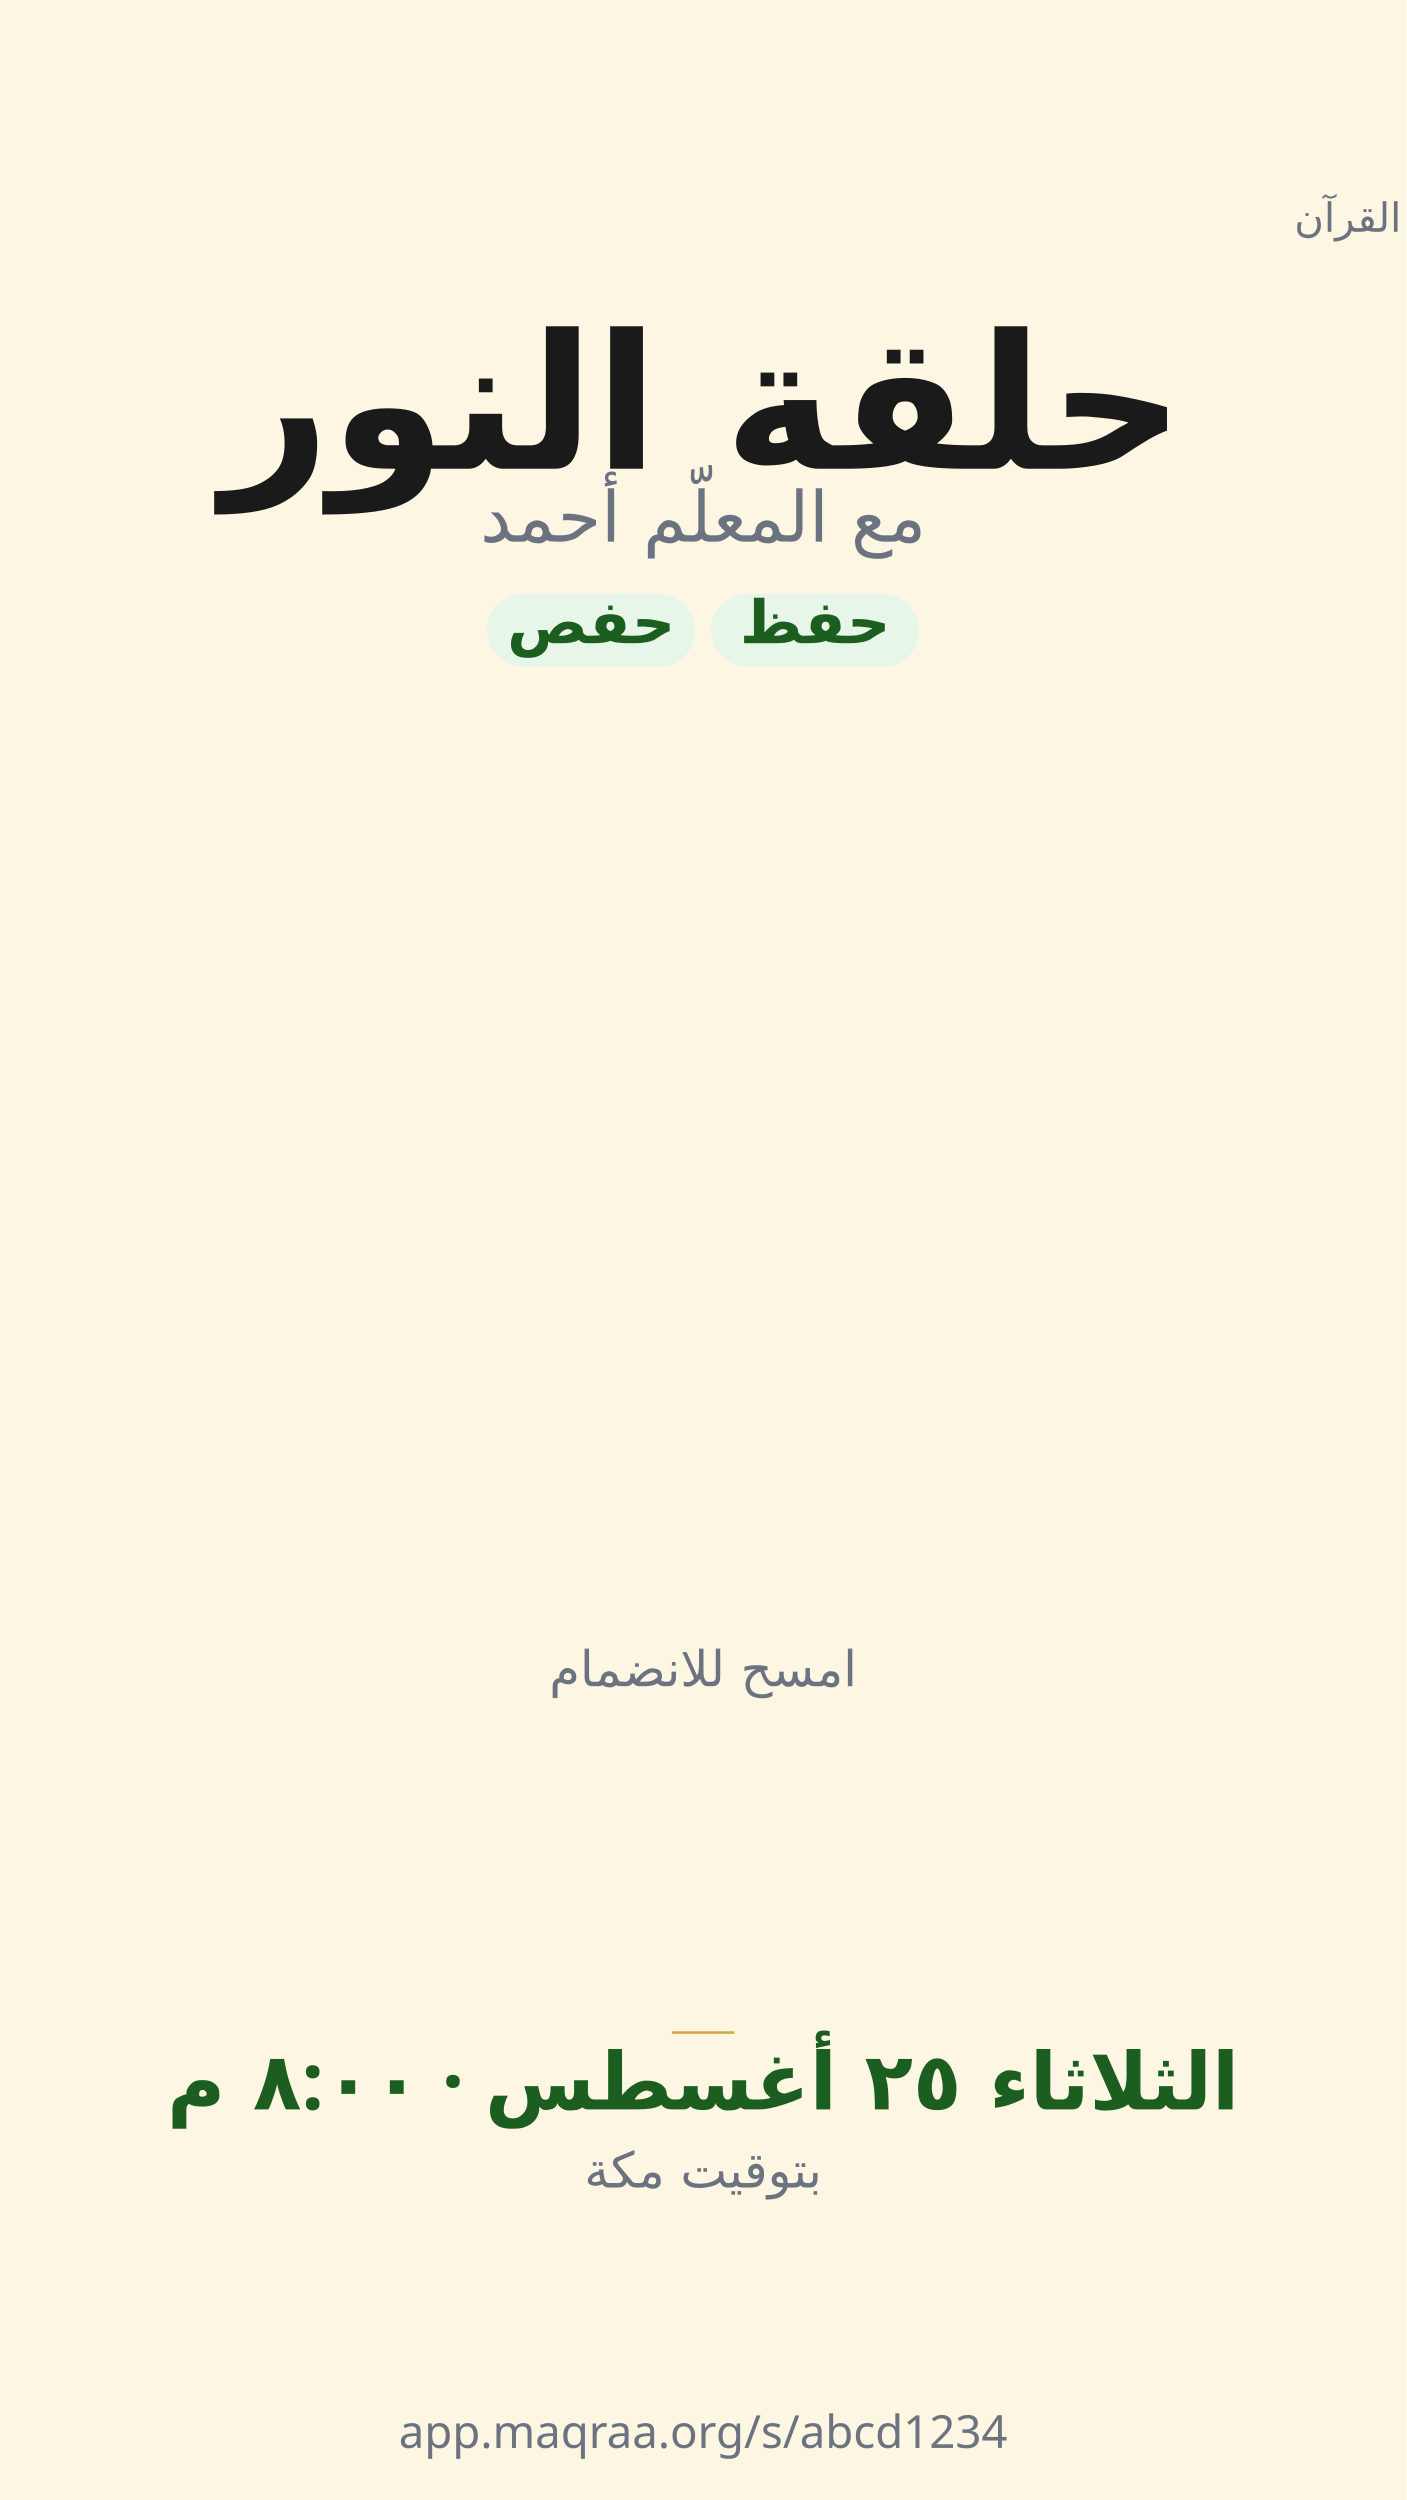
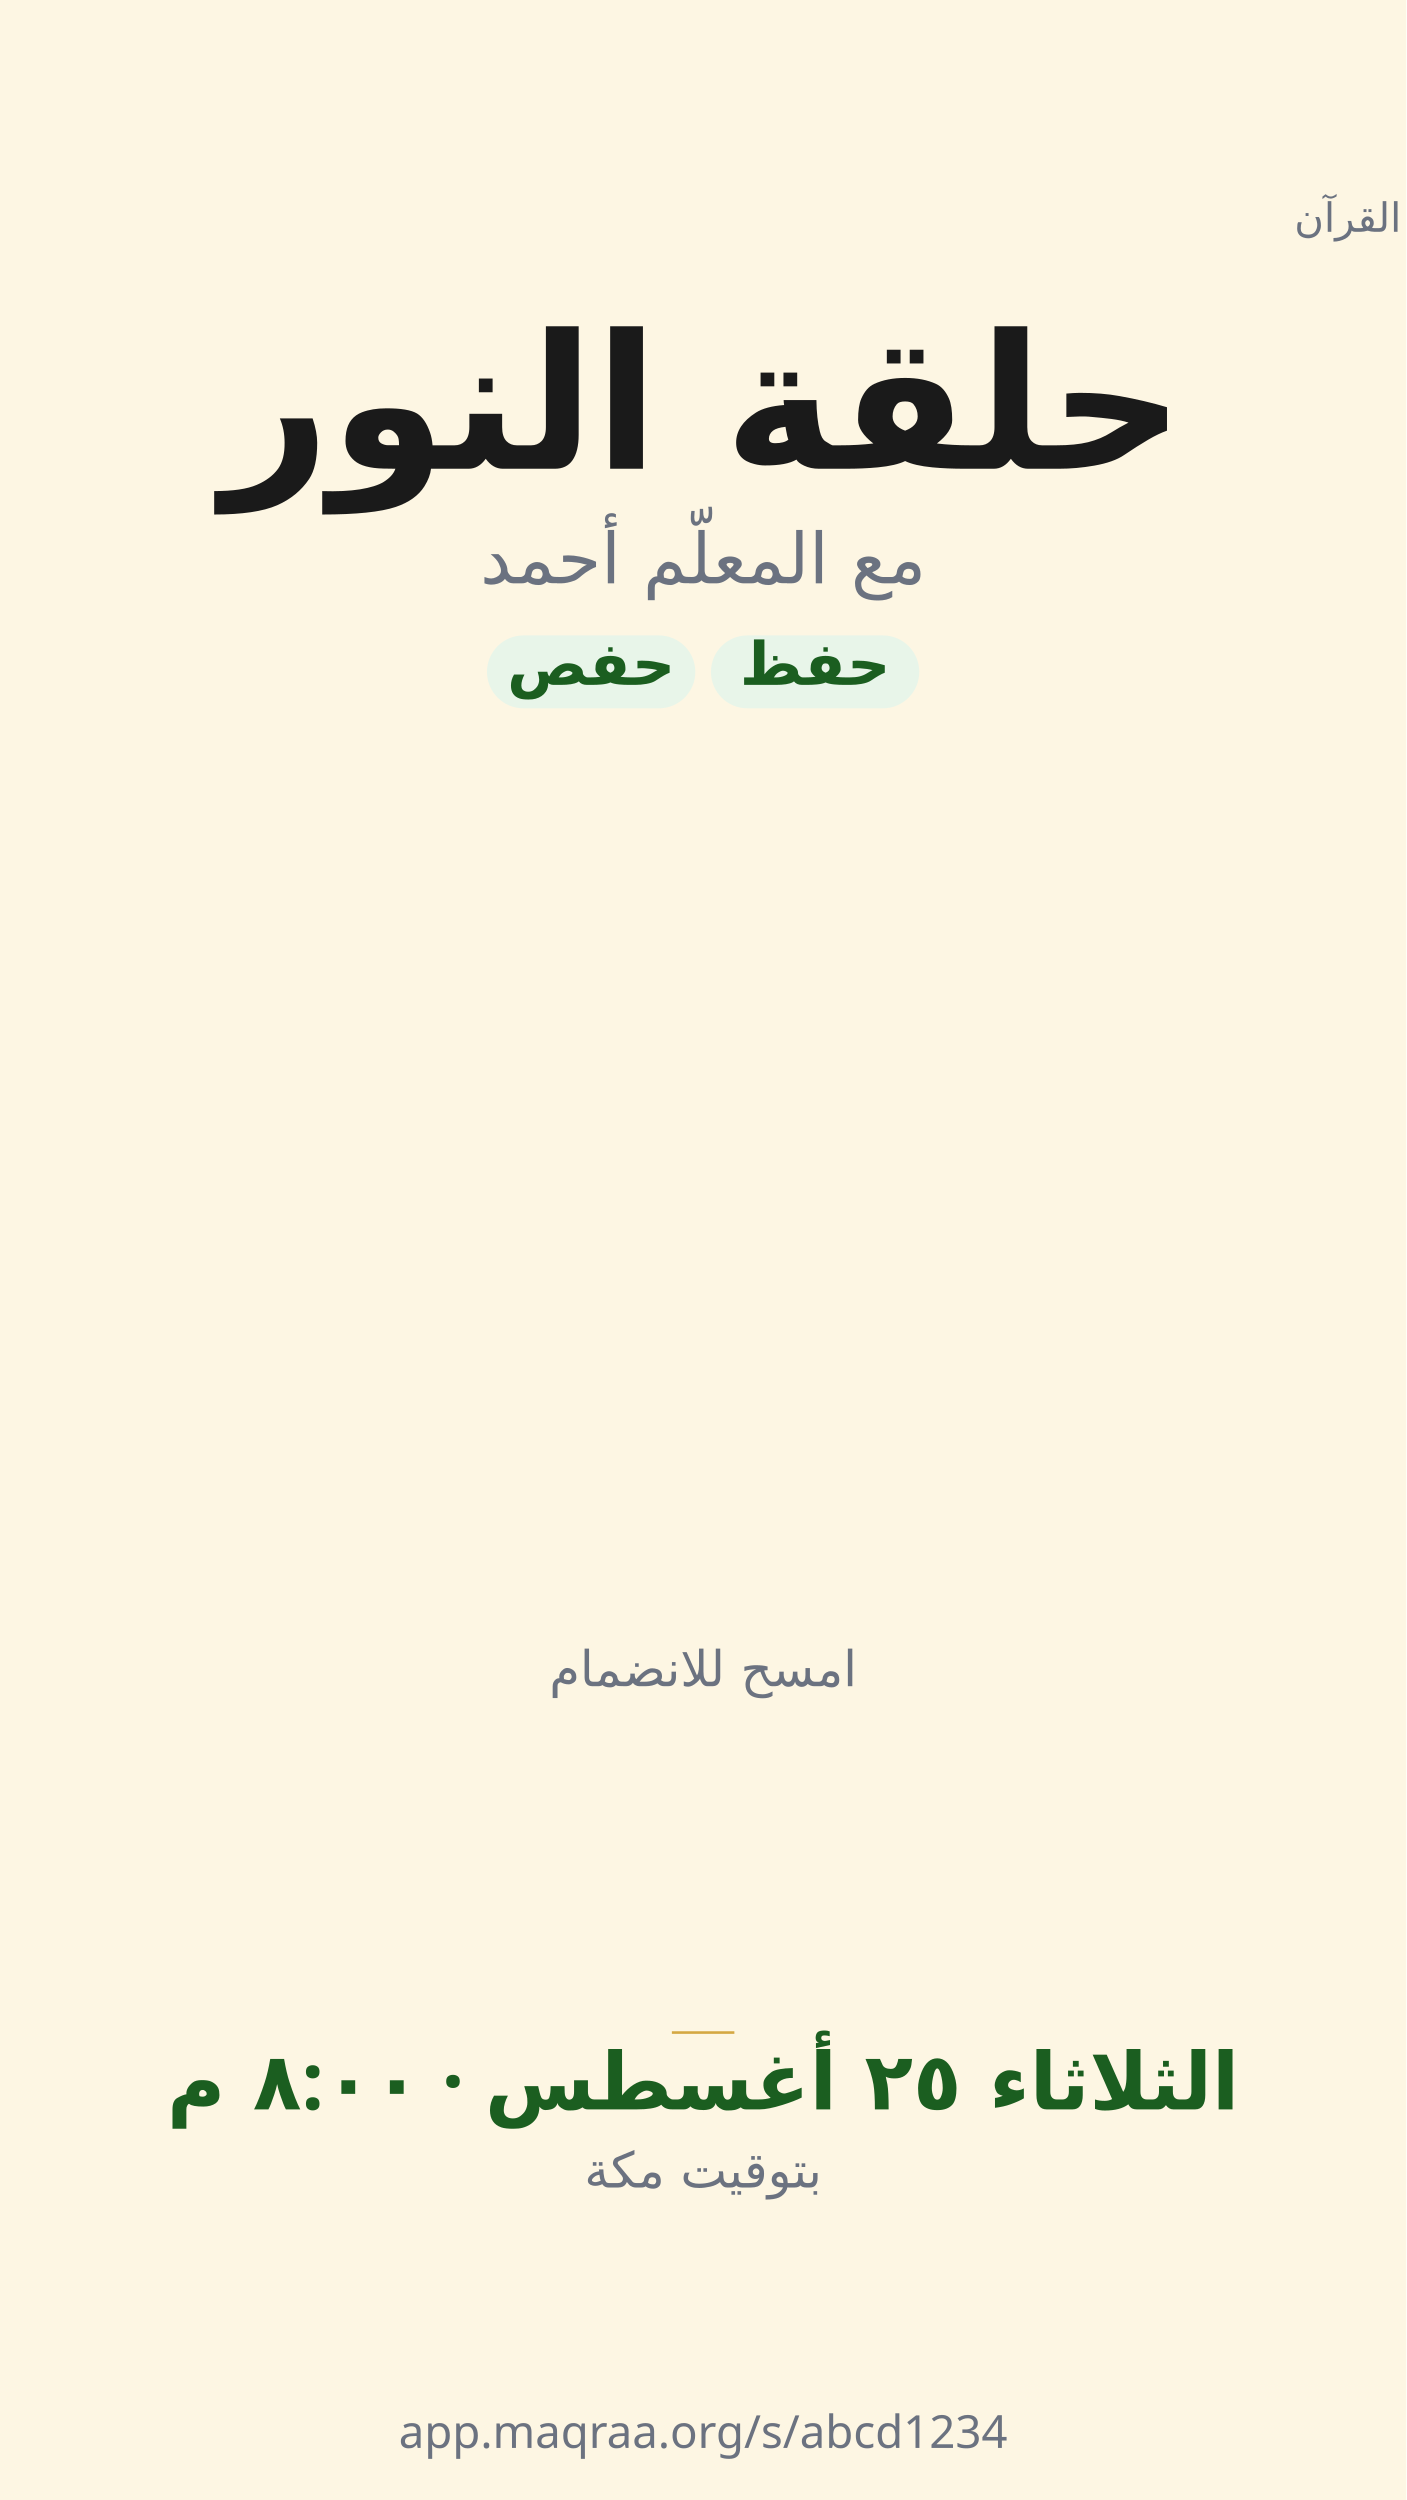
<svg xmlns="http://www.w3.org/2000/svg" width="1080" height="1920" viewBox="0 0 1080 1920">
  <rect width="1080" height="1920" fill="#FDF6E3" />
  <g id="logo-slot" />
  <text id="tagline" x="994" y="178" direction="rtl" text-anchor="end" font-family="IBM Plex Sans Arabic" font-size="31" fill="#6B7280">منصة تعليم القرآن</text>
  <text id="halaqah_name" x="540" y="360" direction="rtl" text-anchor="middle" font-family="Amiri" font-size="144" font-weight="700" fill="#1A1A1A">حلقة النور</text>
-   <text id="teacher" x="540" y="416" direction="rtl" text-anchor="middle" font-family="IBM Plex Sans Arabic" font-weight="500" font-size="54" fill="#6B7280">مع المعلّم أحمد</text>
-   <rect x="546" y="456" width="160" height="56" rx="28" fill="#E8F5E9" />
-   <text id="type" x="626" y="494" direction="rtl" text-anchor="middle" font-family="IBM Plex Sans Arabic" font-weight="600" font-size="46" fill="#1B5E20">حفظ</text>
-   <rect x="374" y="456" width="160" height="56" rx="28" fill="#E8F5E9" />
-   <text id="riwaya" x="454" y="494" direction="rtl" text-anchor="middle" font-family="IBM Plex Sans Arabic" font-weight="600" font-size="46" fill="#1B5E20">حفص</text>
+   <text id="teacher" x="540" y="448" direction="rtl" text-anchor="middle" font-family="IBM Plex Sans Arabic" font-weight="500" font-size="54" fill="#6B7280">مع المعلّم أحمد</text>
+   <rect x="546" y="488" width="160" height="56" rx="28" fill="#E8F5E9" />
+   <text id="type" x="626" y="526" direction="rtl" text-anchor="middle" font-family="IBM Plex Sans Arabic" font-weight="600" font-size="46" fill="#1B5E20">حفظ</text>
+   <rect x="374" y="488" width="160" height="56" rx="28" fill="#E8F5E9" />
+   <text id="riwaya" x="454" y="526" direction="rtl" text-anchor="middle" font-family="IBM Plex Sans Arabic" font-weight="600" font-size="46" fill="#1B5E20">حفص</text>
  <g id="qr" data-size="594" data-x="243" data-y="663" transform="translate(243 663)" />
  <text id="scan_hint" x="540" y="1295" direction="rtl" text-anchor="middle" font-family="IBM Plex Sans Arabic" font-size="38" fill="#6B7280">امسح للانضمام</text>
  <rect x="516" y="1560" width="48" height="2" fill="#D4A843" />
  <text id="first_session" x="540" y="1620" direction="rtl" text-anchor="middle" font-family="IBM Plex Sans Arabic" font-weight="600" font-size="61" fill="#1B5E20">الثلاثاء ٢٥ أغسطس · ٨:٠٠ م</text>
  <text id="tz_and_rhythm" x="540" y="1680" direction="rtl" text-anchor="middle" font-family="IBM Plex Sans Arabic" font-size="38" fill="#6B7280">بتوقيت مكة</text>
  <text id="short_url" x="540" y="1880" text-anchor="middle" direction="ltr" font-family="IBM Plex Sans Arabic" font-size="35" fill="#6B7280">app.maqraa.org/s/abcd1234</text>
</svg>
